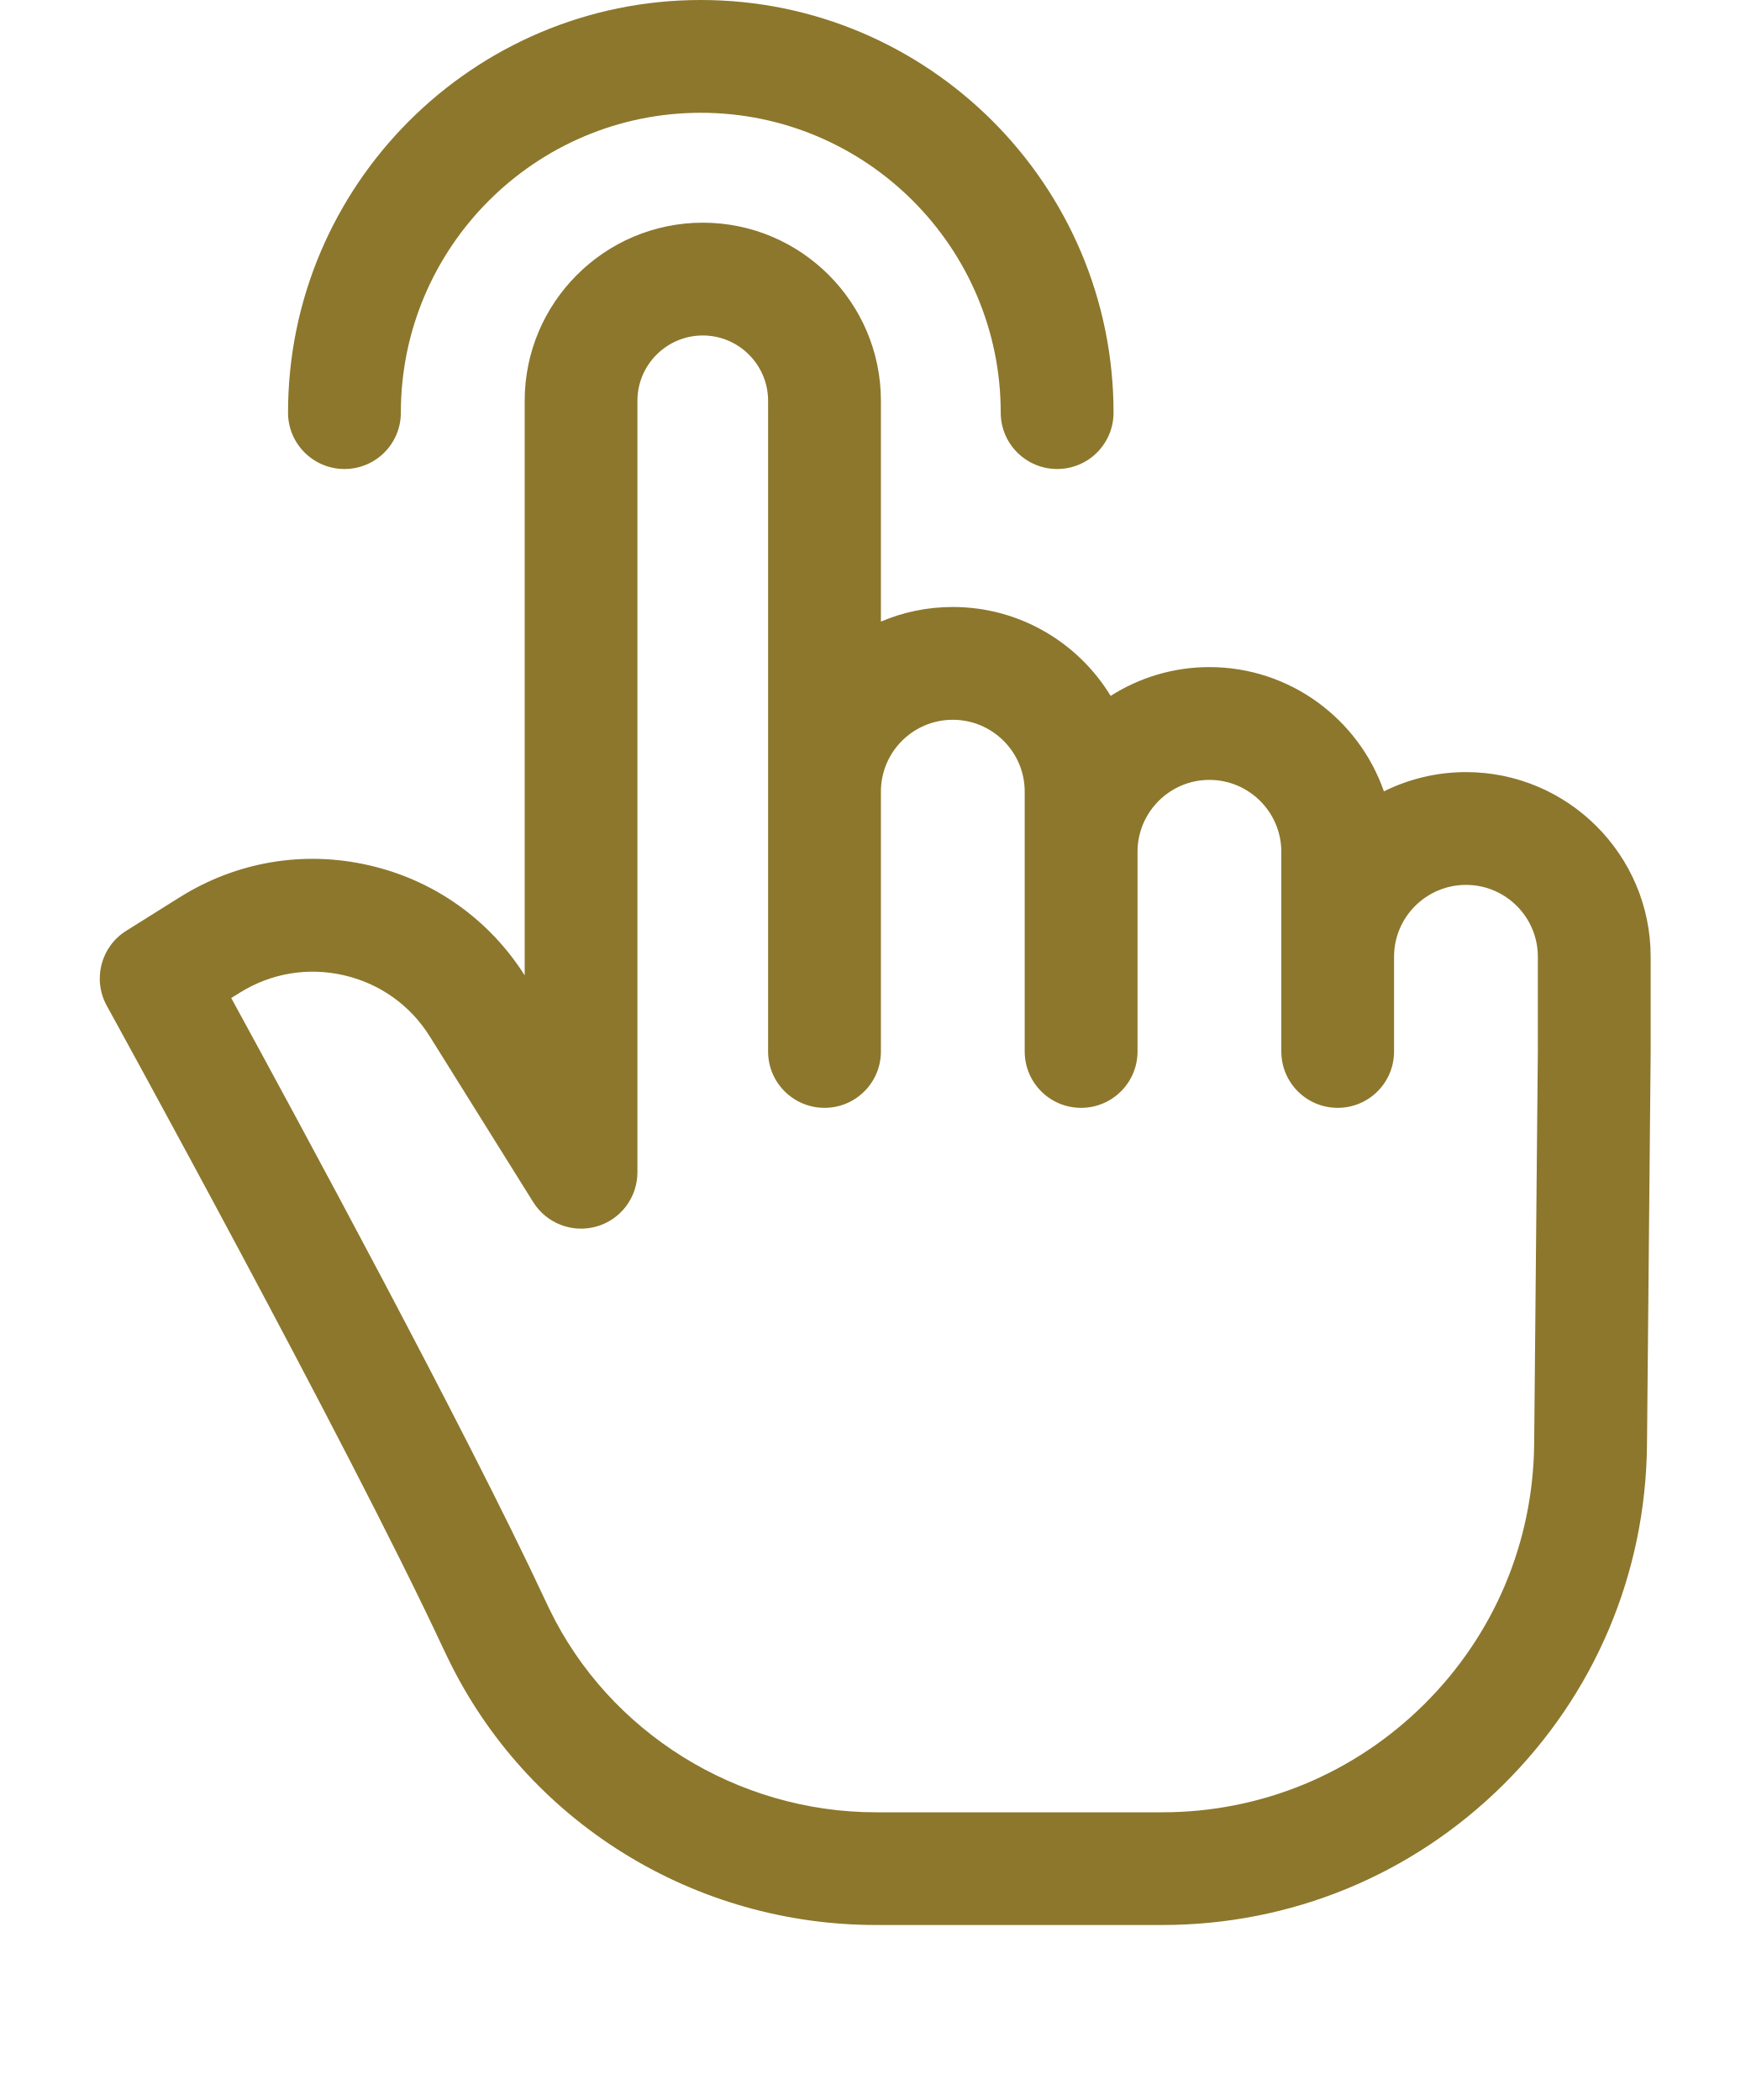
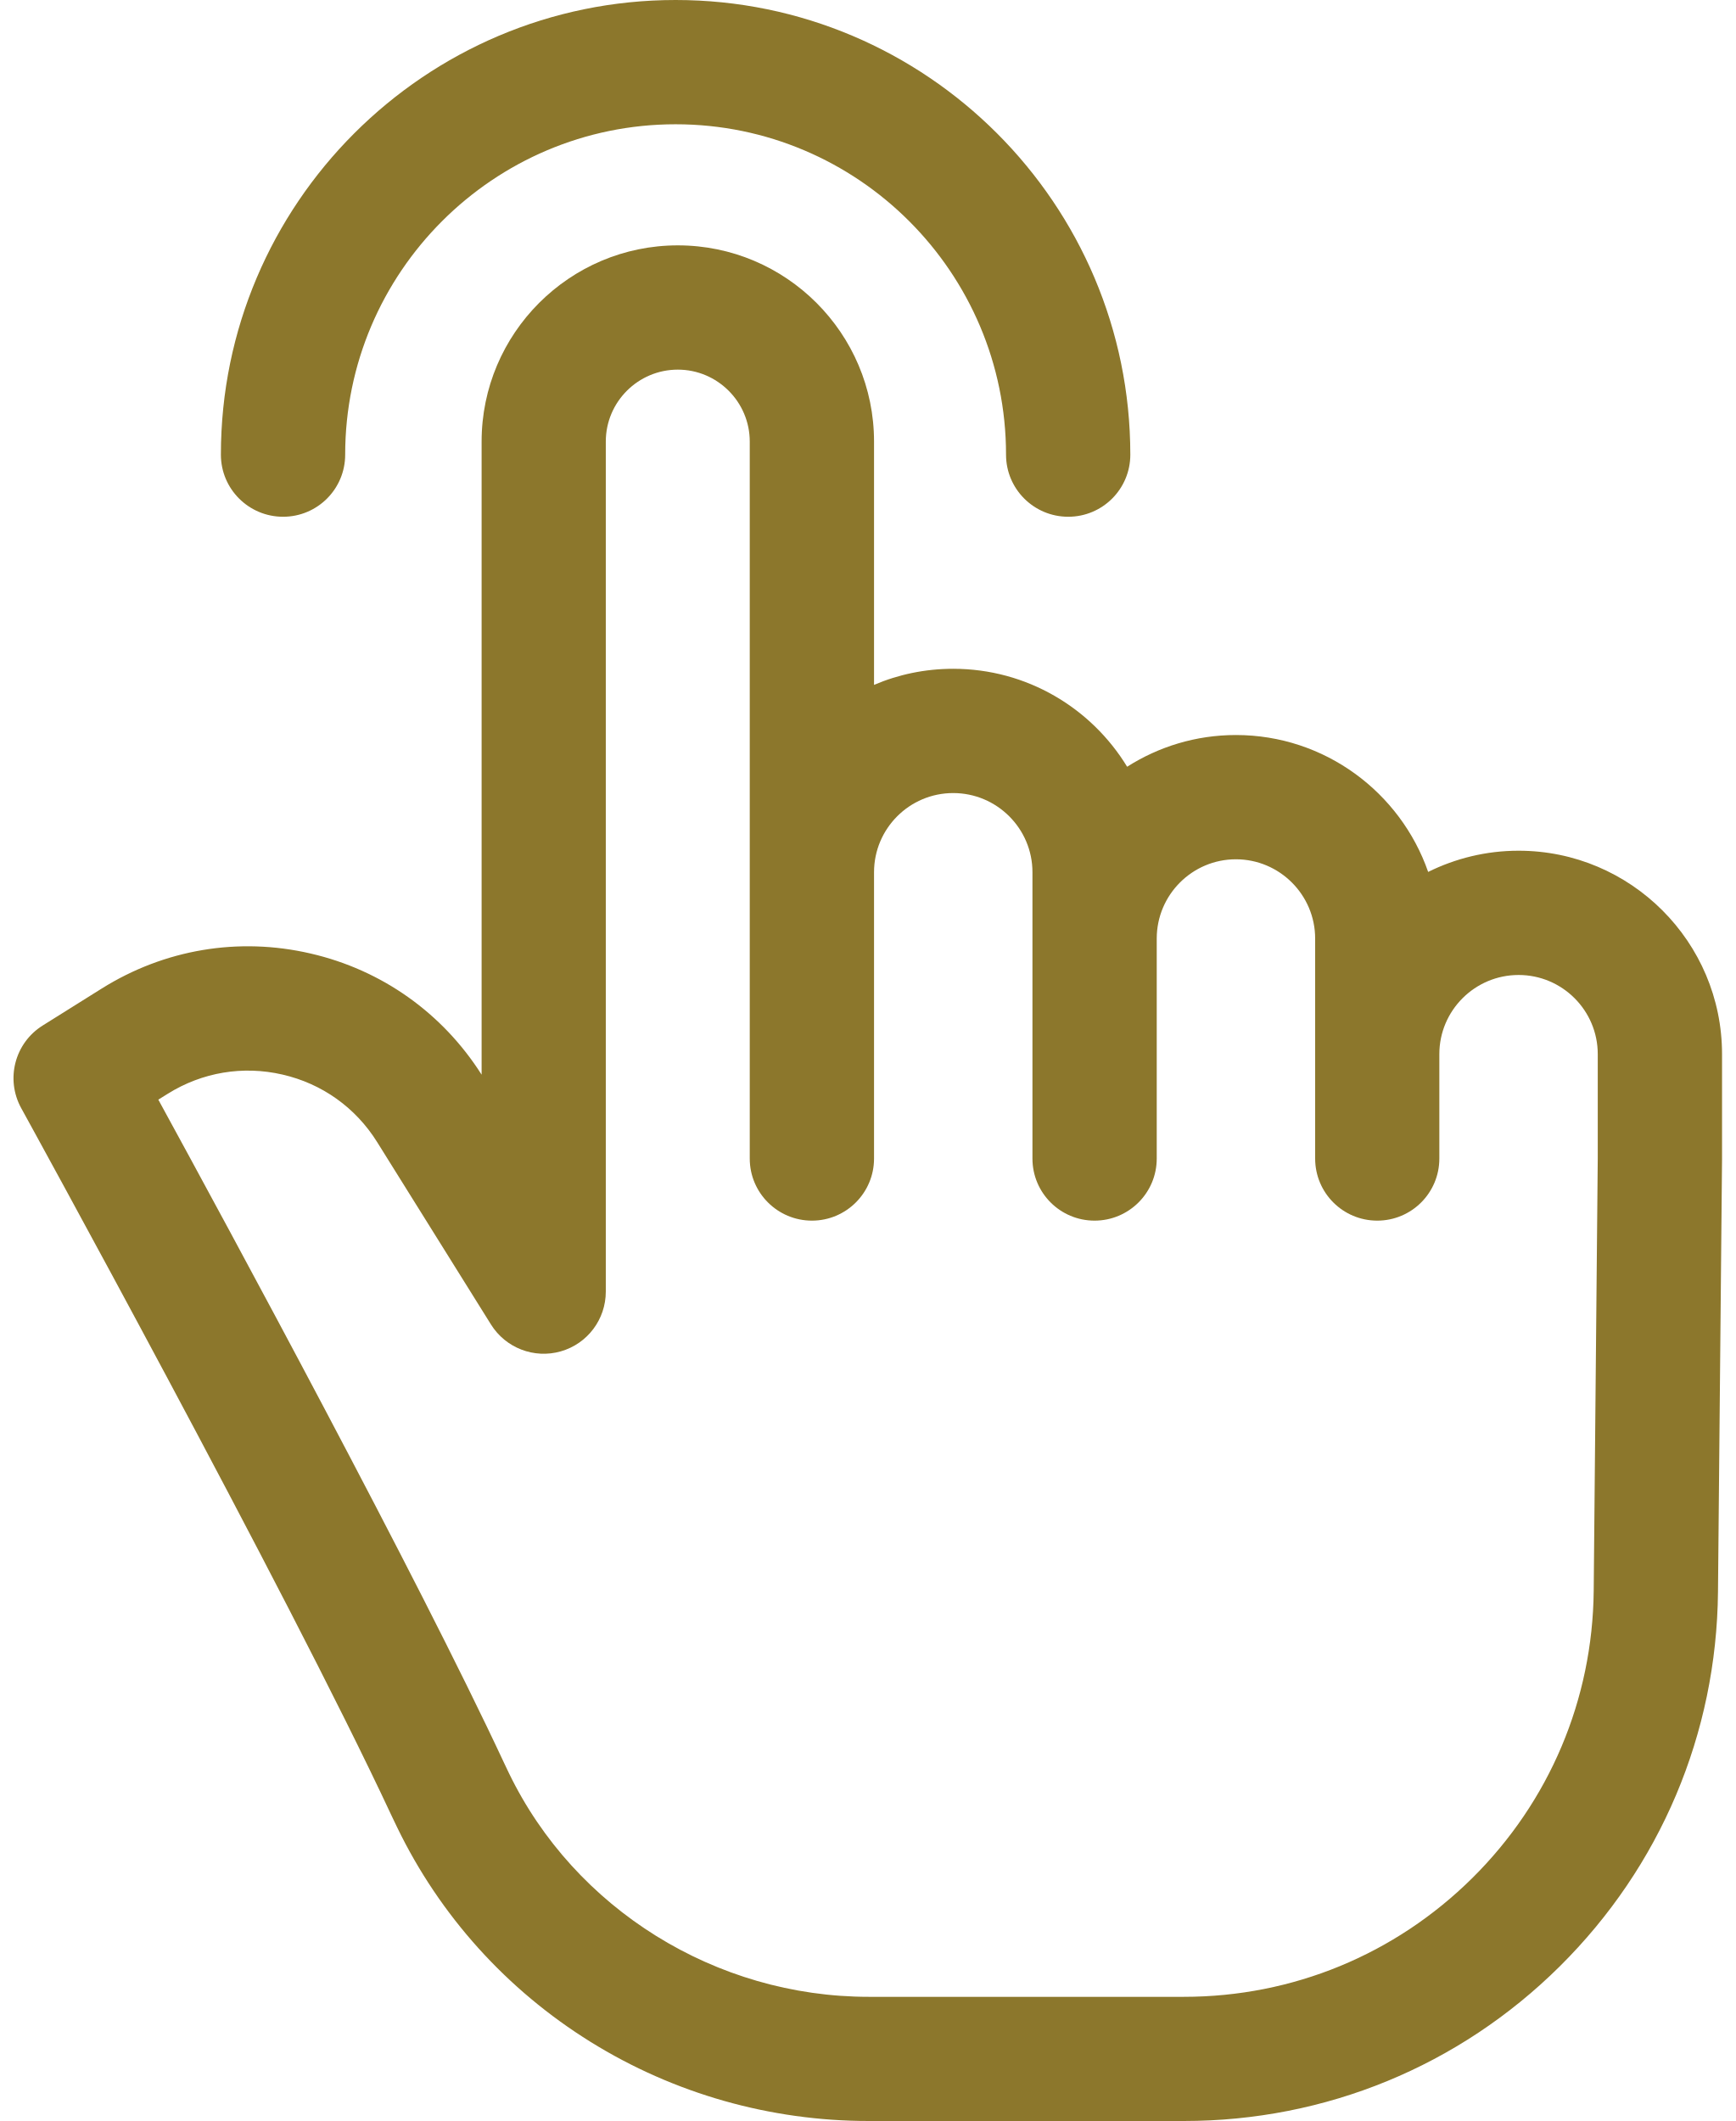
- <svg xmlns="http://www.w3.org/2000/svg" width="20" height="24" viewBox="0 0 20 24" fill="none">
-   <g filter="url(#filter0_d)">
-     <path d="M18.86 10.934C18.86 9.77 17.913 8.824 16.75 8.824C16.413 8.824 16.095 8.904 15.812 9.044C15.525 8.219 14.74 7.624 13.818 7.624C13.403 7.624 13.017 7.745 12.69 7.953C12.319 7.344 11.649 6.937 10.886 6.937C10.595 6.937 10.318 6.996 10.065 7.104V4.58C10.065 3.458 9.152 2.545 8.03 2.545C6.908 2.545 5.995 3.458 5.995 4.58V11.147C5.589 10.507 4.959 10.06 4.22 9.89C3.473 9.717 2.705 9.847 2.056 10.253L1.443 10.637C1.153 10.818 1.055 11.194 1.22 11.494C1.247 11.543 3.961 16.474 5.061 18.833C5.08 18.873 5.099 18.913 5.118 18.952C5.561 19.869 6.256 20.64 7.126 21.18C7.991 21.717 8.989 22 10.01 22H13.278C14.748 22 16.133 21.431 17.177 20.396C18.221 19.361 18.804 17.982 18.818 16.512L18.86 12.023C18.86 12.022 18.86 12.021 18.86 12.02C18.86 12.019 18.86 12.018 18.86 12.017V10.934H18.86ZM16.27 19.48C15.468 20.274 14.406 20.712 13.278 20.712H10.01C8.424 20.712 6.96 19.801 6.278 18.391C6.262 18.357 6.245 18.323 6.229 18.288C5.316 16.33 3.382 12.761 2.642 11.406L2.74 11.345C3.097 11.122 3.519 11.051 3.93 11.146C4.34 11.24 4.689 11.489 4.912 11.847L6.092 13.738C6.244 13.982 6.54 14.096 6.816 14.017C7.093 13.938 7.283 13.685 7.283 13.397V4.58C7.283 4.169 7.618 3.834 8.03 3.834C8.441 3.834 8.776 4.169 8.776 4.58V12.017C8.776 12.373 9.065 12.661 9.421 12.661C9.776 12.661 10.065 12.373 10.065 12.017V9.047C10.065 8.594 10.433 8.226 10.886 8.226C11.339 8.226 11.708 8.594 11.708 9.047V12.017C11.708 12.373 11.996 12.661 12.352 12.661C12.708 12.661 12.997 12.373 12.997 12.017V9.735C12.997 9.282 13.365 8.913 13.818 8.913C14.271 8.913 14.64 9.282 14.64 9.735V12.017C14.64 12.373 14.928 12.661 15.284 12.661C15.64 12.661 15.928 12.373 15.928 12.017V10.934C15.928 10.481 16.297 10.113 16.75 10.113C17.203 10.113 17.571 10.481 17.571 10.934V12.013L17.529 16.5C17.518 17.628 17.071 18.686 16.27 19.48Z" fill="#8C772C" />
-     <path d="M3.936 5.36C4.292 5.36 4.58 5.072 4.58 4.716C4.58 2.826 6.118 1.289 8.007 1.289C9.897 1.289 11.434 2.826 11.434 4.716C11.434 5.072 11.723 5.36 12.079 5.36C12.435 5.36 12.723 5.072 12.723 4.716C12.723 2.116 10.608 0 8.007 0C5.407 0 3.291 2.116 3.291 4.716C3.291 5.072 3.58 5.36 3.936 5.36Z" fill="#8C772C" />
-   </g>
-   <defs>
-     <filter id="filter0_d" x="0.14" y="0" width="19.72" height="24" filterUnits="userSpaceOnUse" color-interpolation-filters="sRGB">
-       <feFlood flood-opacity="0" result="BackgroundImageFix" />
-       <feColorMatrix in="SourceAlpha" type="matrix" values="0 0 0 0 0 0 0 0 0 0 0 0 0 0 0 0 0 0 127 0" result="hardAlpha" />
-       <feOffset dy="1" />
-       <feGaussianBlur stdDeviation="0.5" />
-       <feComposite in2="hardAlpha" operator="out" />
-       <feColorMatrix type="matrix" values="0 0 0 0 1 0 0 0 0 1 0 0 0 0 1 0 0 0 0.6 0" />
-       <feBlend mode="normal" in2="BackgroundImageFix" result="effect1_dropShadow" />
-       <feBlend mode="normal" in="SourceGraphic" in2="effect1_dropShadow" result="shape" />
-     </filter>
-   </defs>
+ <svg xmlns="http://www.w3.org/2000/svg" width="18" height="22" viewBox="0 0 18 22" fill="none">
+   <path d="M17.86 10.934C17.86 9.77 16.913 8.824 15.75 8.824C15.413 8.824 15.095 8.904 14.812 9.044C14.525 8.219 13.74 7.624 12.818 7.624C12.403 7.624 12.017 7.745 11.69 7.953C11.319 7.344 10.649 6.937 9.886 6.937C9.595 6.937 9.317 6.996 9.065 7.104V4.58C9.065 3.458 8.152 2.545 7.03 2.545C5.908 2.545 4.995 3.458 4.995 4.58V11.147C4.589 10.507 3.959 10.06 3.22 9.89C2.473 9.717 1.705 9.847 1.056 10.253L0.443 10.637C0.153 10.818 0.055 11.194 0.22 11.494C0.247 11.543 2.961 16.474 4.061 18.833C4.08 18.873 4.099 18.913 4.118 18.952C4.561 19.869 5.256 20.64 6.126 21.18C6.991 21.717 7.989 22 9.01 22H12.278C13.748 22 15.133 21.431 16.177 20.396C17.221 19.361 17.804 17.982 17.818 16.512L17.86 12.023C17.86 12.022 17.86 12.021 17.86 12.02C17.86 12.019 17.86 12.018 17.86 12.017V10.934H17.86ZM15.27 19.48C14.468 20.274 13.406 20.712 12.278 20.712H9.01C7.424 20.712 5.96 19.801 5.278 18.391C5.262 18.357 5.245 18.323 5.229 18.288C4.316 16.33 2.382 12.761 1.642 11.406L1.74 11.345C2.097 11.122 2.519 11.051 2.93 11.146C3.34 11.24 3.689 11.489 3.912 11.847L5.092 13.738C5.244 13.982 5.54 14.096 5.816 14.017C6.093 13.938 6.283 13.685 6.283 13.397V4.58C6.283 4.169 6.618 3.834 7.03 3.834C7.441 3.834 7.776 4.169 7.776 4.58V12.017C7.776 12.373 8.065 12.661 8.421 12.661C8.776 12.661 9.065 12.373 9.065 12.017V9.047C9.065 8.594 9.433 8.226 9.886 8.226C10.339 8.226 10.708 8.594 10.708 9.047V12.017C10.708 12.373 10.996 12.661 11.352 12.661C11.708 12.661 11.997 12.373 11.997 12.017V9.735C11.997 9.282 12.365 8.913 12.818 8.913C13.271 8.913 13.64 9.282 13.64 9.735V12.017C13.64 12.373 13.928 12.661 14.284 12.661C14.64 12.661 14.928 12.373 14.928 12.017V10.934C14.928 10.481 15.297 10.113 15.75 10.113C16.203 10.113 16.571 10.481 16.571 10.934V12.013L16.529 16.5C16.518 17.628 16.071 18.686 15.27 19.48Z" fill="#8C772C" />
+   <path d="M2.936 5.36C3.292 5.36 3.58 5.072 3.58 4.716C3.58 2.826 5.118 1.289 7.007 1.289C8.897 1.289 10.434 2.826 10.434 4.716C10.434 5.072 10.723 5.36 11.079 5.36C11.435 5.36 11.723 5.072 11.723 4.716C11.723 2.116 9.608 0 7.007 0C4.407 0 2.291 2.116 2.291 4.716C2.291 5.072 2.58 5.36 2.936 5.36Z" fill="#8C772C" />
</svg>
